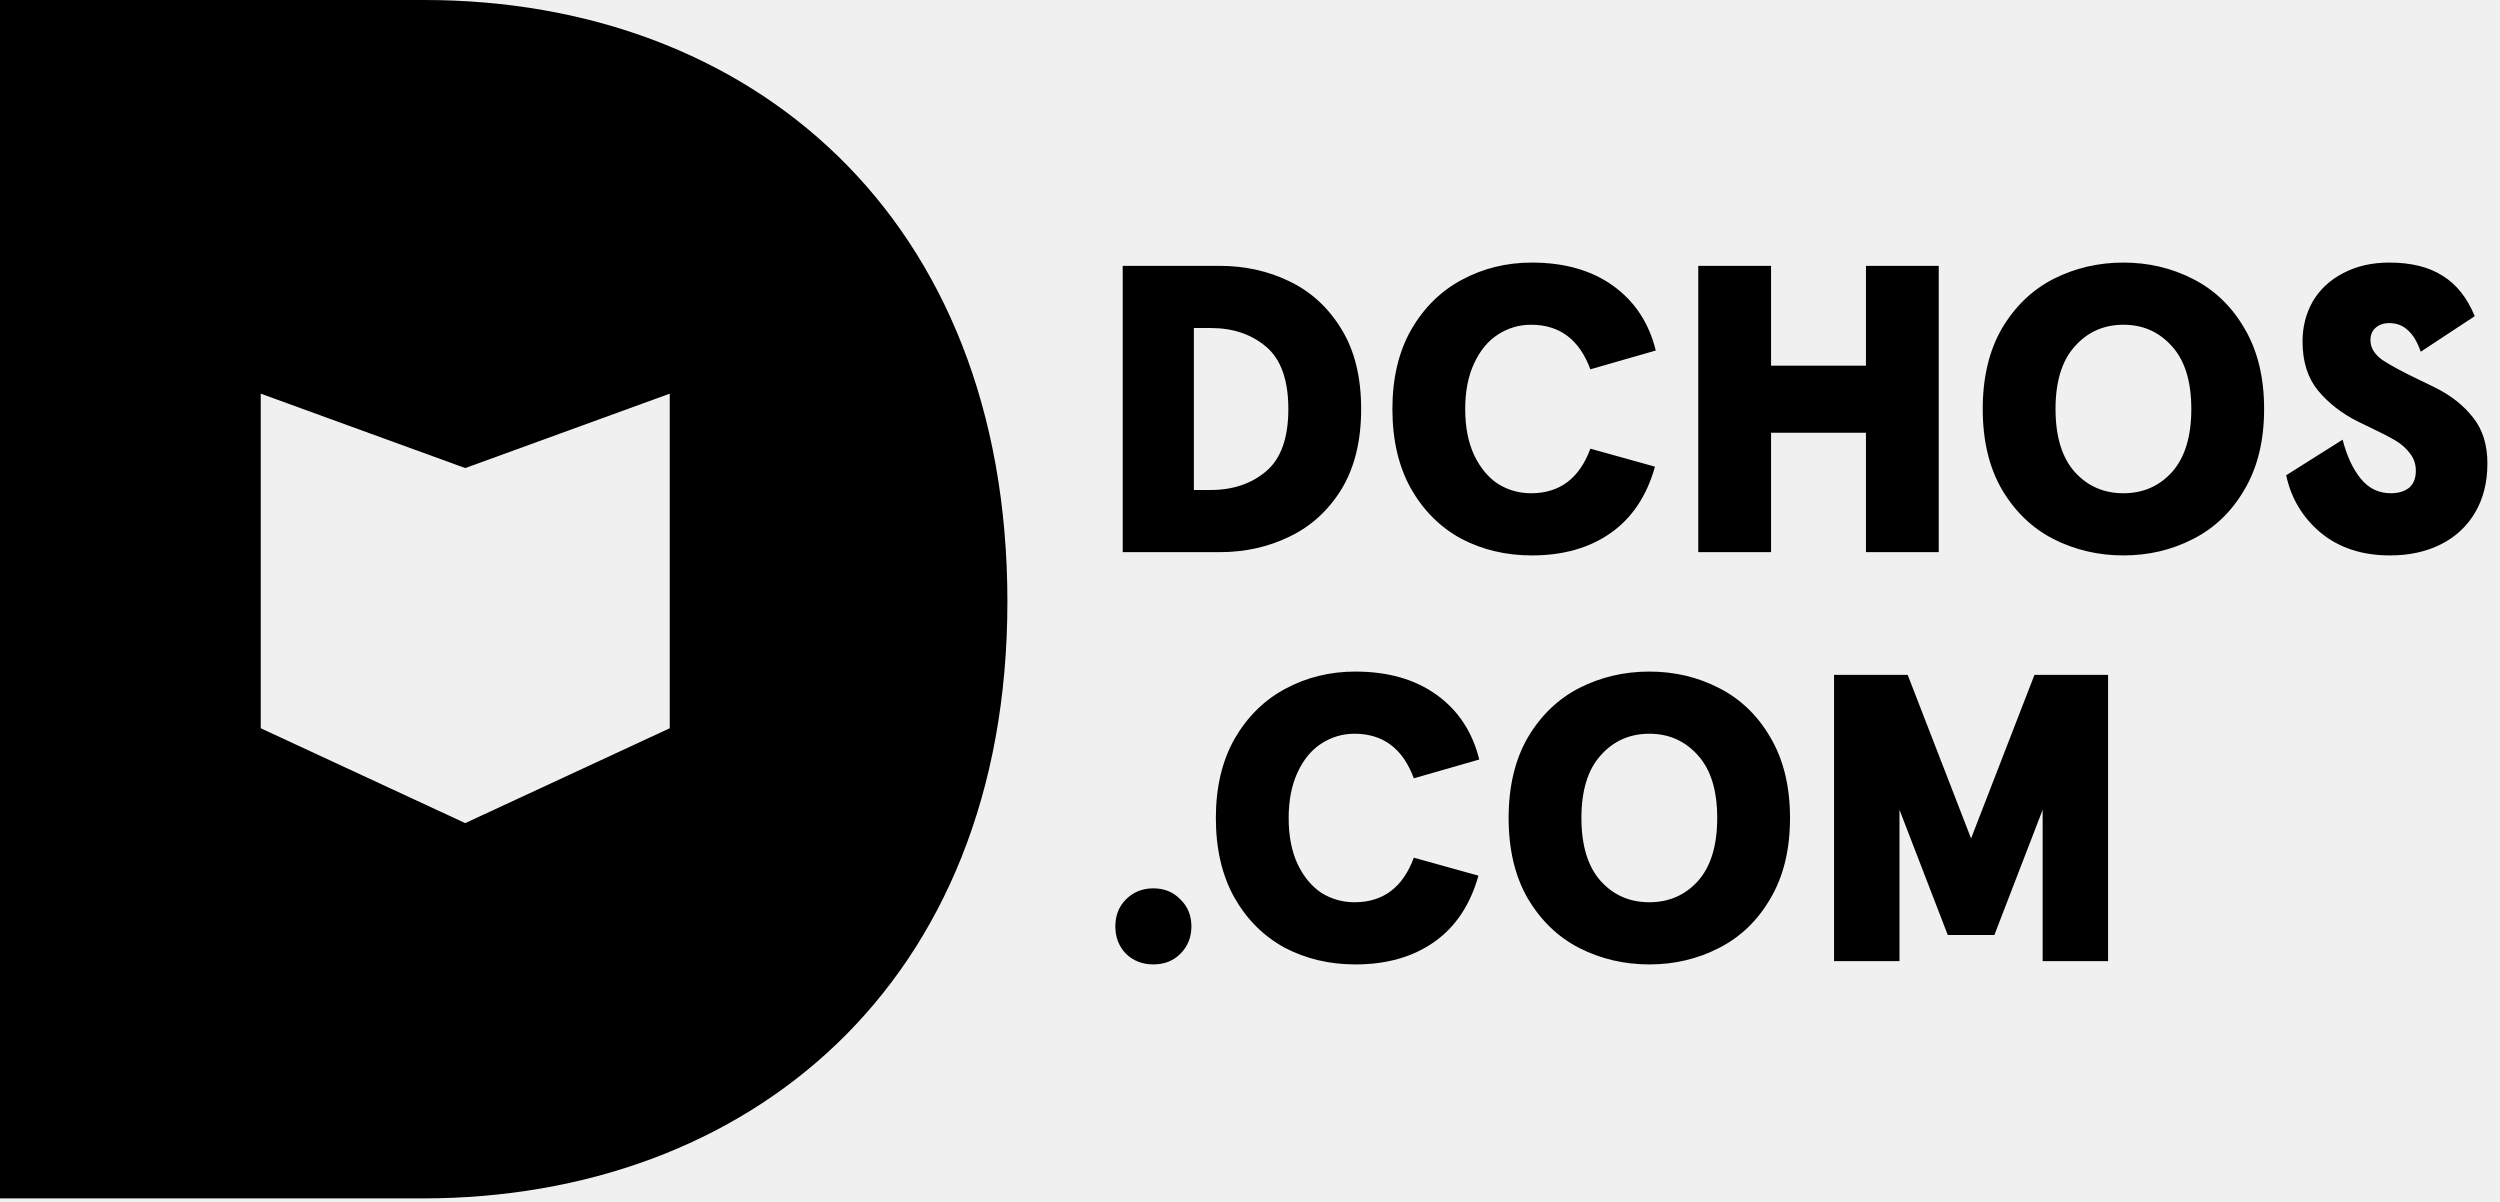
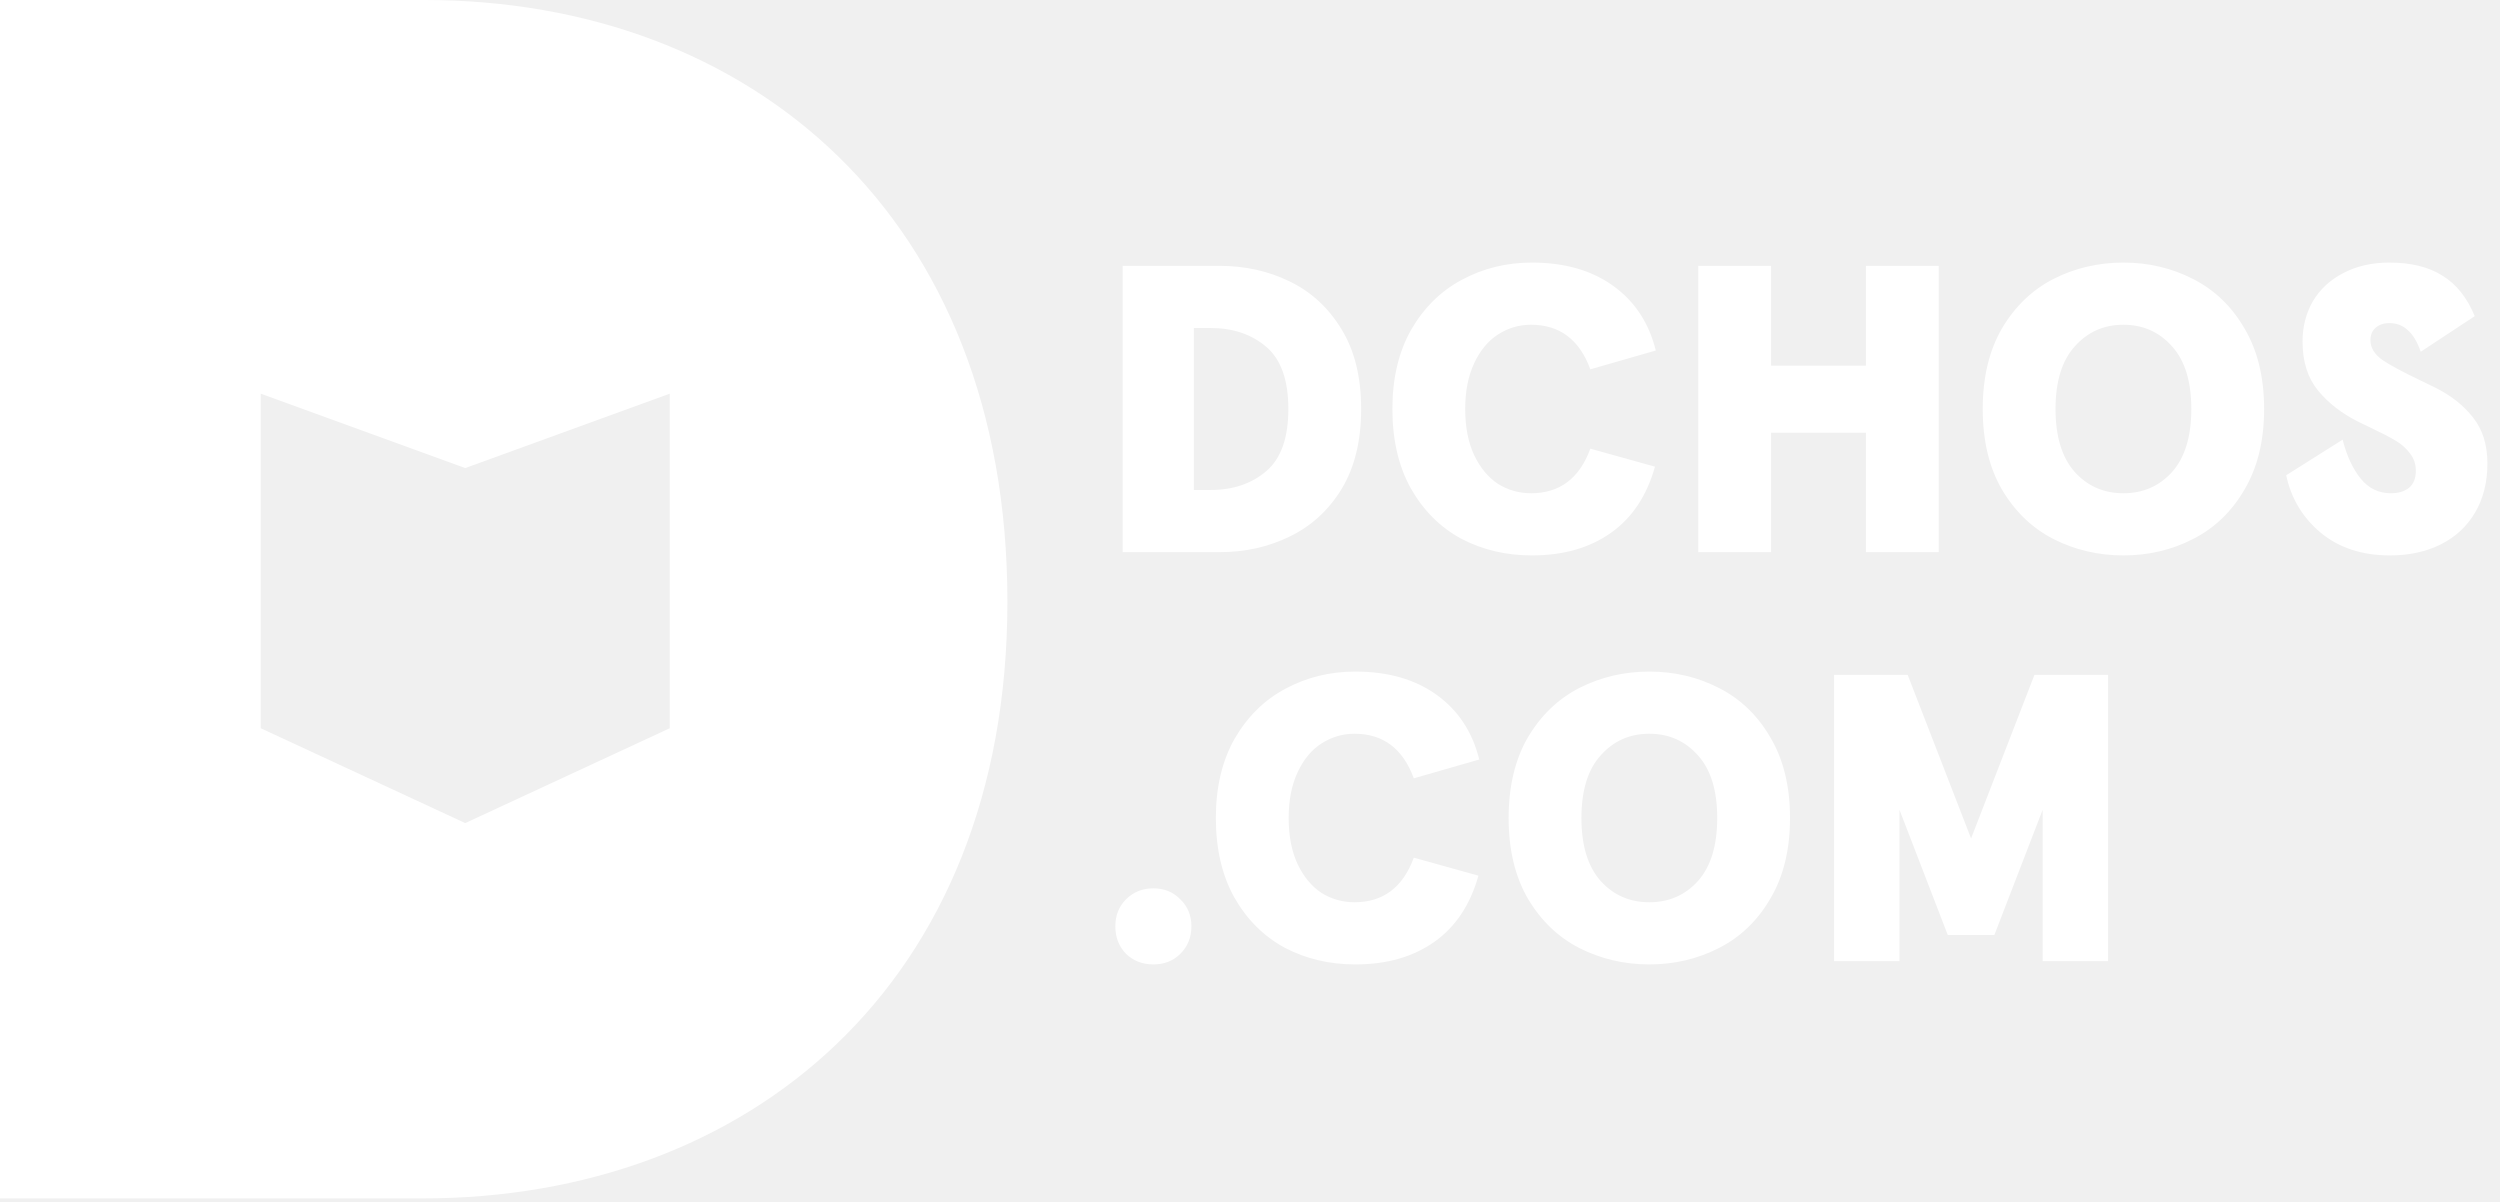
<svg xmlns="http://www.w3.org/2000/svg" width="489" height="235" viewBox="0 0 489 235" fill="none">
-   <path d="M219.6 52H238.56C243.52 52 248.08 53.013 252.24 55.04C256.453 57.067 259.84 60.187 262.4 64.4C264.96 68.56 266.24 73.76 266.24 80C266.24 86.24 264.96 91.467 262.4 95.68C259.84 99.84 256.453 102.933 252.24 104.96C248.08 106.987 243.52 108 238.56 108H219.6V52ZM236.8 95.84C241.173 95.84 244.8 94.613 247.68 92.16C250.56 89.707 252 85.653 252 80C252 74.347 250.56 70.293 247.68 67.84C244.8 65.387 241.173 64.16 236.8 64.16H233.52V95.84H236.8ZM299.633 108.64C294.566 108.64 289.953 107.547 285.793 105.36C281.686 103.12 278.406 99.84 275.953 95.52C273.553 91.2 272.353 86.027 272.353 80C272.353 73.973 273.579 68.8 276.033 64.48C278.539 60.16 281.846 56.907 285.953 54.72C290.113 52.48 294.673 51.36 299.633 51.36C306.033 51.36 311.339 52.88 315.553 55.92C319.766 58.96 322.539 63.173 323.873 68.56L311.073 72.24C308.939 66.427 305.073 63.52 299.473 63.52C297.126 63.52 294.966 64.16 292.993 65.44C291.073 66.667 289.526 68.533 288.353 71.04C287.179 73.547 286.593 76.533 286.593 80C286.593 83.52 287.179 86.533 288.353 89.04C289.526 91.493 291.073 93.36 292.993 94.64C294.966 95.867 297.126 96.48 299.473 96.48C305.073 96.48 308.939 93.573 311.073 87.76L323.713 91.28C322.113 96.987 319.233 101.307 315.073 104.24C310.913 107.173 305.766 108.64 299.633 108.64ZM332.178 52H346.418V71.52H364.978V52H379.218V108H364.978V84.64H346.418V108H332.178V52ZM415.341 108.64C410.435 108.64 405.875 107.573 401.661 105.44C397.501 103.307 394.141 100.08 391.581 95.76C389.075 91.44 387.821 86.187 387.821 80C387.821 73.813 389.075 68.56 391.581 64.24C394.141 59.92 397.501 56.693 401.661 54.56C405.875 52.427 410.435 51.36 415.341 51.36C420.248 51.36 424.781 52.427 428.941 54.56C433.155 56.693 436.515 59.92 439.021 64.24C441.581 68.56 442.861 73.813 442.861 80C442.861 86.187 441.581 91.44 439.021 95.76C436.515 100.08 433.155 103.307 428.941 105.44C424.781 107.573 420.248 108.64 415.341 108.64ZM415.341 96.48C419.181 96.48 422.355 95.093 424.861 92.32C427.368 89.493 428.621 85.387 428.621 80C428.621 74.613 427.368 70.533 424.861 67.76C422.355 64.933 419.181 63.52 415.341 63.52C411.501 63.52 408.328 64.933 405.821 67.76C403.315 70.533 402.061 74.613 402.061 80C402.061 85.387 403.315 89.493 405.821 92.32C408.328 95.093 411.501 96.48 415.341 96.48ZM467.498 108.64C462.058 108.64 457.551 107.173 453.978 104.24C450.404 101.253 448.138 97.493 447.178 92.96L458.218 86C459.018 89.147 460.191 91.68 461.738 93.6C463.284 95.52 465.258 96.48 467.658 96.48C469.098 96.48 470.271 96.133 471.178 95.44C472.084 94.693 472.538 93.573 472.538 92.08C472.538 90.8 472.164 89.68 471.418 88.72C470.671 87.707 469.711 86.853 468.538 86.16C467.364 85.467 465.711 84.613 463.578 83.6L461.258 82.48C458.058 80.88 455.444 78.853 453.418 76.4C451.391 73.947 450.378 70.747 450.378 66.8C450.378 63.92 451.044 61.307 452.378 58.96C453.764 56.613 455.738 54.773 458.298 53.44C460.911 52.053 463.924 51.36 467.338 51.36C471.604 51.36 475.071 52.213 477.738 53.92C480.458 55.573 482.564 58.213 484.058 61.84L473.498 68.8C472.804 66.827 471.951 65.413 470.938 64.56C469.978 63.653 468.778 63.2 467.338 63.2C466.218 63.2 465.311 63.52 464.618 64.16C463.978 64.747 463.658 65.547 463.658 66.56C463.658 68 464.431 69.28 465.978 70.4C467.578 71.467 470.058 72.8 473.418 74.4L476.218 75.76C479.364 77.307 481.871 79.28 483.738 81.68C485.604 84.027 486.538 87.013 486.538 90.64C486.538 94.32 485.738 97.52 484.138 100.24C482.538 102.96 480.298 105.04 477.418 106.48C474.538 107.92 471.231 108.64 467.498 108.64ZM225.6 188.64C223.467 188.64 221.68 187.947 220.24 186.56C218.853 185.12 218.16 183.333 218.16 181.2C218.16 179.067 218.853 177.307 220.24 175.92C221.68 174.48 223.467 173.76 225.6 173.76C227.733 173.76 229.493 174.48 230.88 175.92C232.32 177.307 233.04 179.067 233.04 181.2C233.04 183.333 232.32 185.12 230.88 186.56C229.493 187.947 227.733 188.64 225.6 188.64ZM265.101 188.64C260.035 188.64 255.421 187.547 251.261 185.36C247.155 183.12 243.875 179.84 241.421 175.52C239.021 171.2 237.821 166.027 237.821 160C237.821 153.973 239.048 148.8 241.501 144.48C244.008 140.16 247.315 136.907 251.421 134.72C255.581 132.48 260.141 131.36 265.101 131.36C271.501 131.36 276.808 132.88 281.021 135.92C285.235 138.96 288.008 143.173 289.341 148.56L276.541 152.24C274.408 146.427 270.541 143.52 264.941 143.52C262.595 143.52 260.435 144.16 258.461 145.44C256.541 146.667 254.995 148.533 253.821 151.04C252.648 153.547 252.061 156.533 252.061 160C252.061 163.52 252.648 166.533 253.821 169.04C254.995 171.493 256.541 173.36 258.461 174.64C260.435 175.867 262.595 176.48 264.941 176.48C270.541 176.48 274.408 173.573 276.541 167.76L289.181 171.28C287.581 176.987 284.701 181.307 280.541 184.24C276.381 187.173 271.235 188.64 265.101 188.64ZM322.607 188.64C317.7 188.64 313.14 187.573 308.927 185.44C304.767 183.307 301.407 180.08 298.847 175.76C296.34 171.44 295.087 166.187 295.087 160C295.087 153.813 296.34 148.56 298.847 144.24C301.407 139.92 304.767 136.693 308.927 134.56C313.14 132.427 317.7 131.36 322.607 131.36C327.514 131.36 332.047 132.427 336.207 134.56C340.42 136.693 343.78 139.92 346.287 144.24C348.847 148.56 350.127 153.813 350.127 160C350.127 166.187 348.847 171.44 346.287 175.76C343.78 180.08 340.42 183.307 336.207 185.44C332.047 187.573 327.514 188.64 322.607 188.64ZM322.607 176.48C326.447 176.48 329.62 175.093 332.127 172.32C334.634 169.493 335.887 165.387 335.887 160C335.887 154.613 334.634 150.533 332.127 147.76C329.62 144.933 326.447 143.52 322.607 143.52C318.767 143.52 315.594 144.933 313.087 147.76C310.58 150.533 309.327 154.613 309.327 160C309.327 165.387 310.58 169.493 313.087 172.32C315.594 175.093 318.767 176.48 322.607 176.48ZM358.741 132H373.141L385.541 164L397.941 132H412.341V188H399.541V158.4L390.101 182.88H380.981L371.541 158.4V188H358.741V132Z" fill="black" />
-   <path fill-rule="evenodd" clip-rule="evenodd" d="M197.048 117.7C197.048 192.75 146.133 234.408 82.654 234.408H0V0H82.985C146.794 0 197.048 42.319 197.048 117.7ZM51 77L91 91.554L131 77V142.446L91 161L51 142.446V77Z" fill="black" />
+   <path d="M219.6 52H238.56C243.52 52 248.08 53.013 252.24 55.04C256.453 57.067 259.84 60.187 262.4 64.4C264.96 68.56 266.24 73.76 266.24 80C266.24 86.24 264.96 91.467 262.4 95.68C259.84 99.84 256.453 102.933 252.24 104.96C248.08 106.987 243.52 108 238.56 108H219.6V52ZM236.8 95.84C241.173 95.84 244.8 94.613 247.68 92.16C250.56 89.707 252 85.653 252 80C252 74.347 250.56 70.293 247.68 67.84C244.8 65.387 241.173 64.16 236.8 64.16H233.52V95.84H236.8ZM299.633 108.64C294.566 108.64 289.953 107.547 285.793 105.36C281.686 103.12 278.406 99.84 275.953 95.52C273.553 91.2 272.353 86.027 272.353 80C272.353 73.973 273.579 68.8 276.033 64.48C278.539 60.16 281.846 56.907 285.953 54.72C290.113 52.48 294.673 51.36 299.633 51.36C306.033 51.36 311.339 52.88 315.553 55.92C319.766 58.96 322.539 63.173 323.873 68.56L311.073 72.24C308.939 66.427 305.073 63.52 299.473 63.52C297.126 63.52 294.966 64.16 292.993 65.44C291.073 66.667 289.526 68.533 288.353 71.04C287.179 73.547 286.593 76.533 286.593 80C286.593 83.52 287.179 86.533 288.353 89.04C289.526 91.493 291.073 93.36 292.993 94.64C294.966 95.867 297.126 96.48 299.473 96.48C305.073 96.48 308.939 93.573 311.073 87.76L323.713 91.28C322.113 96.987 319.233 101.307 315.073 104.24C310.913 107.173 305.766 108.64 299.633 108.64ZM332.178 52H346.418V71.52H364.978V52H379.218V108H364.978V84.64H346.418V108H332.178V52ZM415.341 108.64C410.435 108.64 405.875 107.573 401.661 105.44C397.501 103.307 394.141 100.08 391.581 95.76C389.075 91.44 387.821 86.187 387.821 80C387.821 73.813 389.075 68.56 391.581 64.24C394.141 59.92 397.501 56.693 401.661 54.56C405.875 52.427 410.435 51.36 415.341 51.36C420.248 51.36 424.781 52.427 428.941 54.56C433.155 56.693 436.515 59.92 439.021 64.24C441.581 68.56 442.861 73.813 442.861 80C442.861 86.187 441.581 91.44 439.021 95.76C436.515 100.08 433.155 103.307 428.941 105.44C424.781 107.573 420.248 108.64 415.341 108.64ZM415.341 96.48C419.181 96.48 422.355 95.093 424.861 92.32C427.368 89.493 428.621 85.387 428.621 80C428.621 74.613 427.368 70.533 424.861 67.76C422.355 64.933 419.181 63.52 415.341 63.52C411.501 63.52 408.328 64.933 405.821 67.76C403.315 70.533 402.061 74.613 402.061 80C402.061 85.387 403.315 89.493 405.821 92.32C408.328 95.093 411.501 96.48 415.341 96.48ZM467.498 108.64C462.058 108.64 457.551 107.173 453.978 104.24C450.404 101.253 448.138 97.493 447.178 92.96L458.218 86C459.018 89.147 460.191 91.68 461.738 93.6C463.284 95.52 465.258 96.48 467.658 96.48C469.098 96.48 470.271 96.133 471.178 95.44C472.084 94.693 472.538 93.573 472.538 92.08C472.538 90.8 472.164 89.68 471.418 88.72C470.671 87.707 469.711 86.853 468.538 86.16C467.364 85.467 465.711 84.613 463.578 83.6L461.258 82.48C458.058 80.88 455.444 78.853 453.418 76.4C451.391 73.947 450.378 70.747 450.378 66.8C450.378 63.92 451.044 61.307 452.378 58.96C453.764 56.613 455.738 54.773 458.298 53.44C460.911 52.053 463.924 51.36 467.338 51.36C471.604 51.36 475.071 52.213 477.738 53.92C480.458 55.573 482.564 58.213 484.058 61.84L473.498 68.8C472.804 66.827 471.951 65.413 470.938 64.56C469.978 63.653 468.778 63.2 467.338 63.2C466.218 63.2 465.311 63.52 464.618 64.16C463.978 64.747 463.658 65.547 463.658 66.56C463.658 68 464.431 69.28 465.978 70.4C467.578 71.467 470.058 72.8 473.418 74.4L476.218 75.76C479.364 77.307 481.871 79.28 483.738 81.68C485.604 84.027 486.538 87.013 486.538 90.64C486.538 94.32 485.738 97.52 484.138 100.24C482.538 102.96 480.298 105.04 477.418 106.48C474.538 107.92 471.231 108.64 467.498 108.64ZM225.6 188.64C223.467 188.64 221.68 187.947 220.24 186.56C218.853 185.12 218.16 183.333 218.16 181.2C218.16 179.067 218.853 177.307 220.24 175.92C221.68 174.48 223.467 173.76 225.6 173.76C227.733 173.76 229.493 174.48 230.88 175.92C232.32 177.307 233.04 179.067 233.04 181.2C233.04 183.333 232.32 185.12 230.88 186.56C229.493 187.947 227.733 188.64 225.6 188.64ZM265.101 188.64C260.035 188.64 255.421 187.547 251.261 185.36C247.155 183.12 243.875 179.84 241.421 175.52C239.021 171.2 237.821 166.027 237.821 160C237.821 153.973 239.048 148.8 241.501 144.48C244.008 140.16 247.315 136.907 251.421 134.72C255.581 132.48 260.141 131.36 265.101 131.36C271.501 131.36 276.808 132.88 281.021 135.92C285.235 138.96 288.008 143.173 289.341 148.56L276.541 152.24C274.408 146.427 270.541 143.52 264.941 143.52C262.595 143.52 260.435 144.16 258.461 145.44C256.541 146.667 254.995 148.533 253.821 151.04C252.648 153.547 252.061 156.533 252.061 160C252.061 163.52 252.648 166.533 253.821 169.04C254.995 171.493 256.541 173.36 258.461 174.64C260.435 175.867 262.595 176.48 264.941 176.48C270.541 176.48 274.408 173.573 276.541 167.76L289.181 171.28C287.581 176.987 284.701 181.307 280.541 184.24C276.381 187.173 271.235 188.64 265.101 188.64ZM322.607 188.64C317.7 188.64 313.14 187.573 308.927 185.44C304.767 183.307 301.407 180.08 298.847 175.76C296.34 171.44 295.087 166.187 295.087 160C295.087 153.813 296.34 148.56 298.847 144.24C301.407 139.92 304.767 136.693 308.927 134.56C313.14 132.427 317.7 131.36 322.607 131.36C327.514 131.36 332.047 132.427 336.207 134.56C340.42 136.693 343.78 139.92 346.287 144.24C348.847 148.56 350.127 153.813 350.127 160C350.127 166.187 348.847 171.44 346.287 175.76C343.78 180.08 340.42 183.307 336.207 185.44C332.047 187.573 327.514 188.64 322.607 188.64ZM322.607 176.48C326.447 176.48 329.62 175.093 332.127 172.32C334.634 169.493 335.887 165.387 335.887 160C335.887 154.613 334.634 150.533 332.127 147.76C329.62 144.933 326.447 143.52 322.607 143.52C318.767 143.52 315.594 144.933 313.087 147.76C310.58 150.533 309.327 154.613 309.327 160C309.327 165.387 310.58 169.493 313.087 172.32C315.594 175.093 318.767 176.48 322.607 176.48ZM358.741 132H373.141L385.541 164L397.941 132H412.341V188H399.541V158.4L390.101 182.88H380.981L371.541 158.4V188H358.741V132Z" fill="white" />
+   <path fill-rule="evenodd" clip-rule="evenodd" d="M197.048 117.7C197.048 192.75 146.133 234.408 82.654 234.408H0V0H82.985C146.794 0 197.048 42.319 197.048 117.7ZM51 77L91 91.554L131 77V142.446L91 161L51 142.446V77Z" fill="white" />
</svg>
